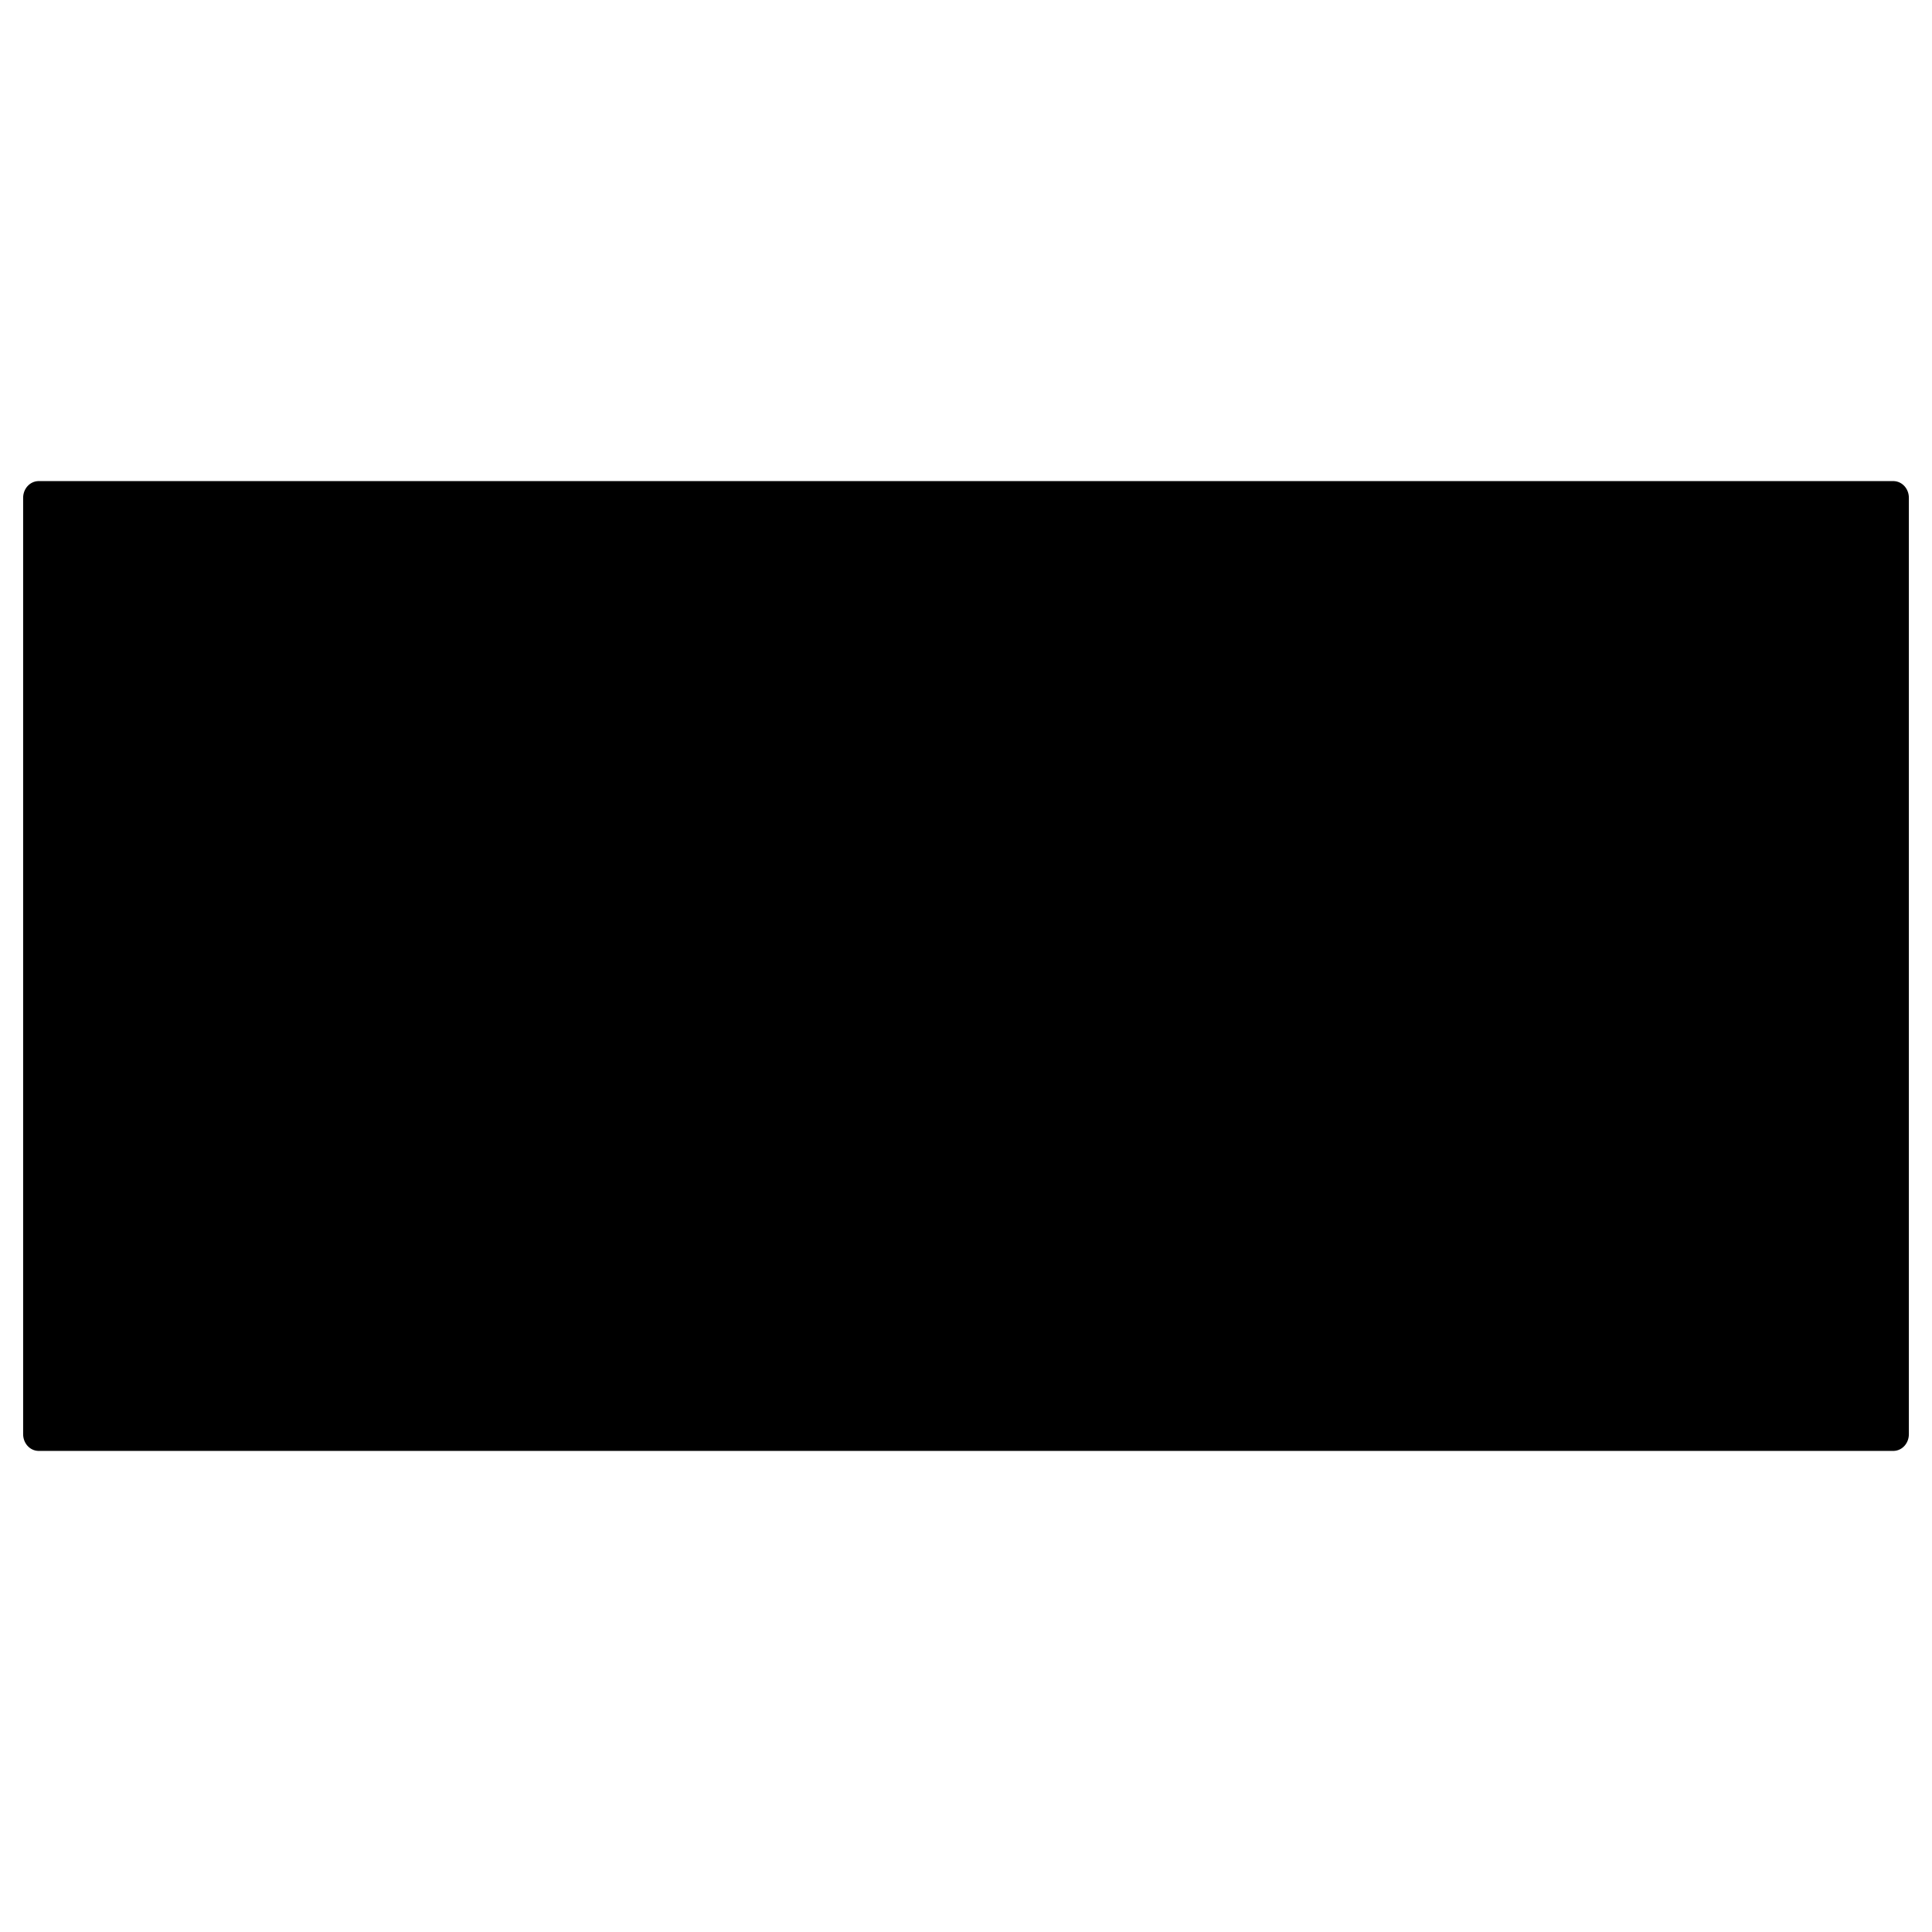
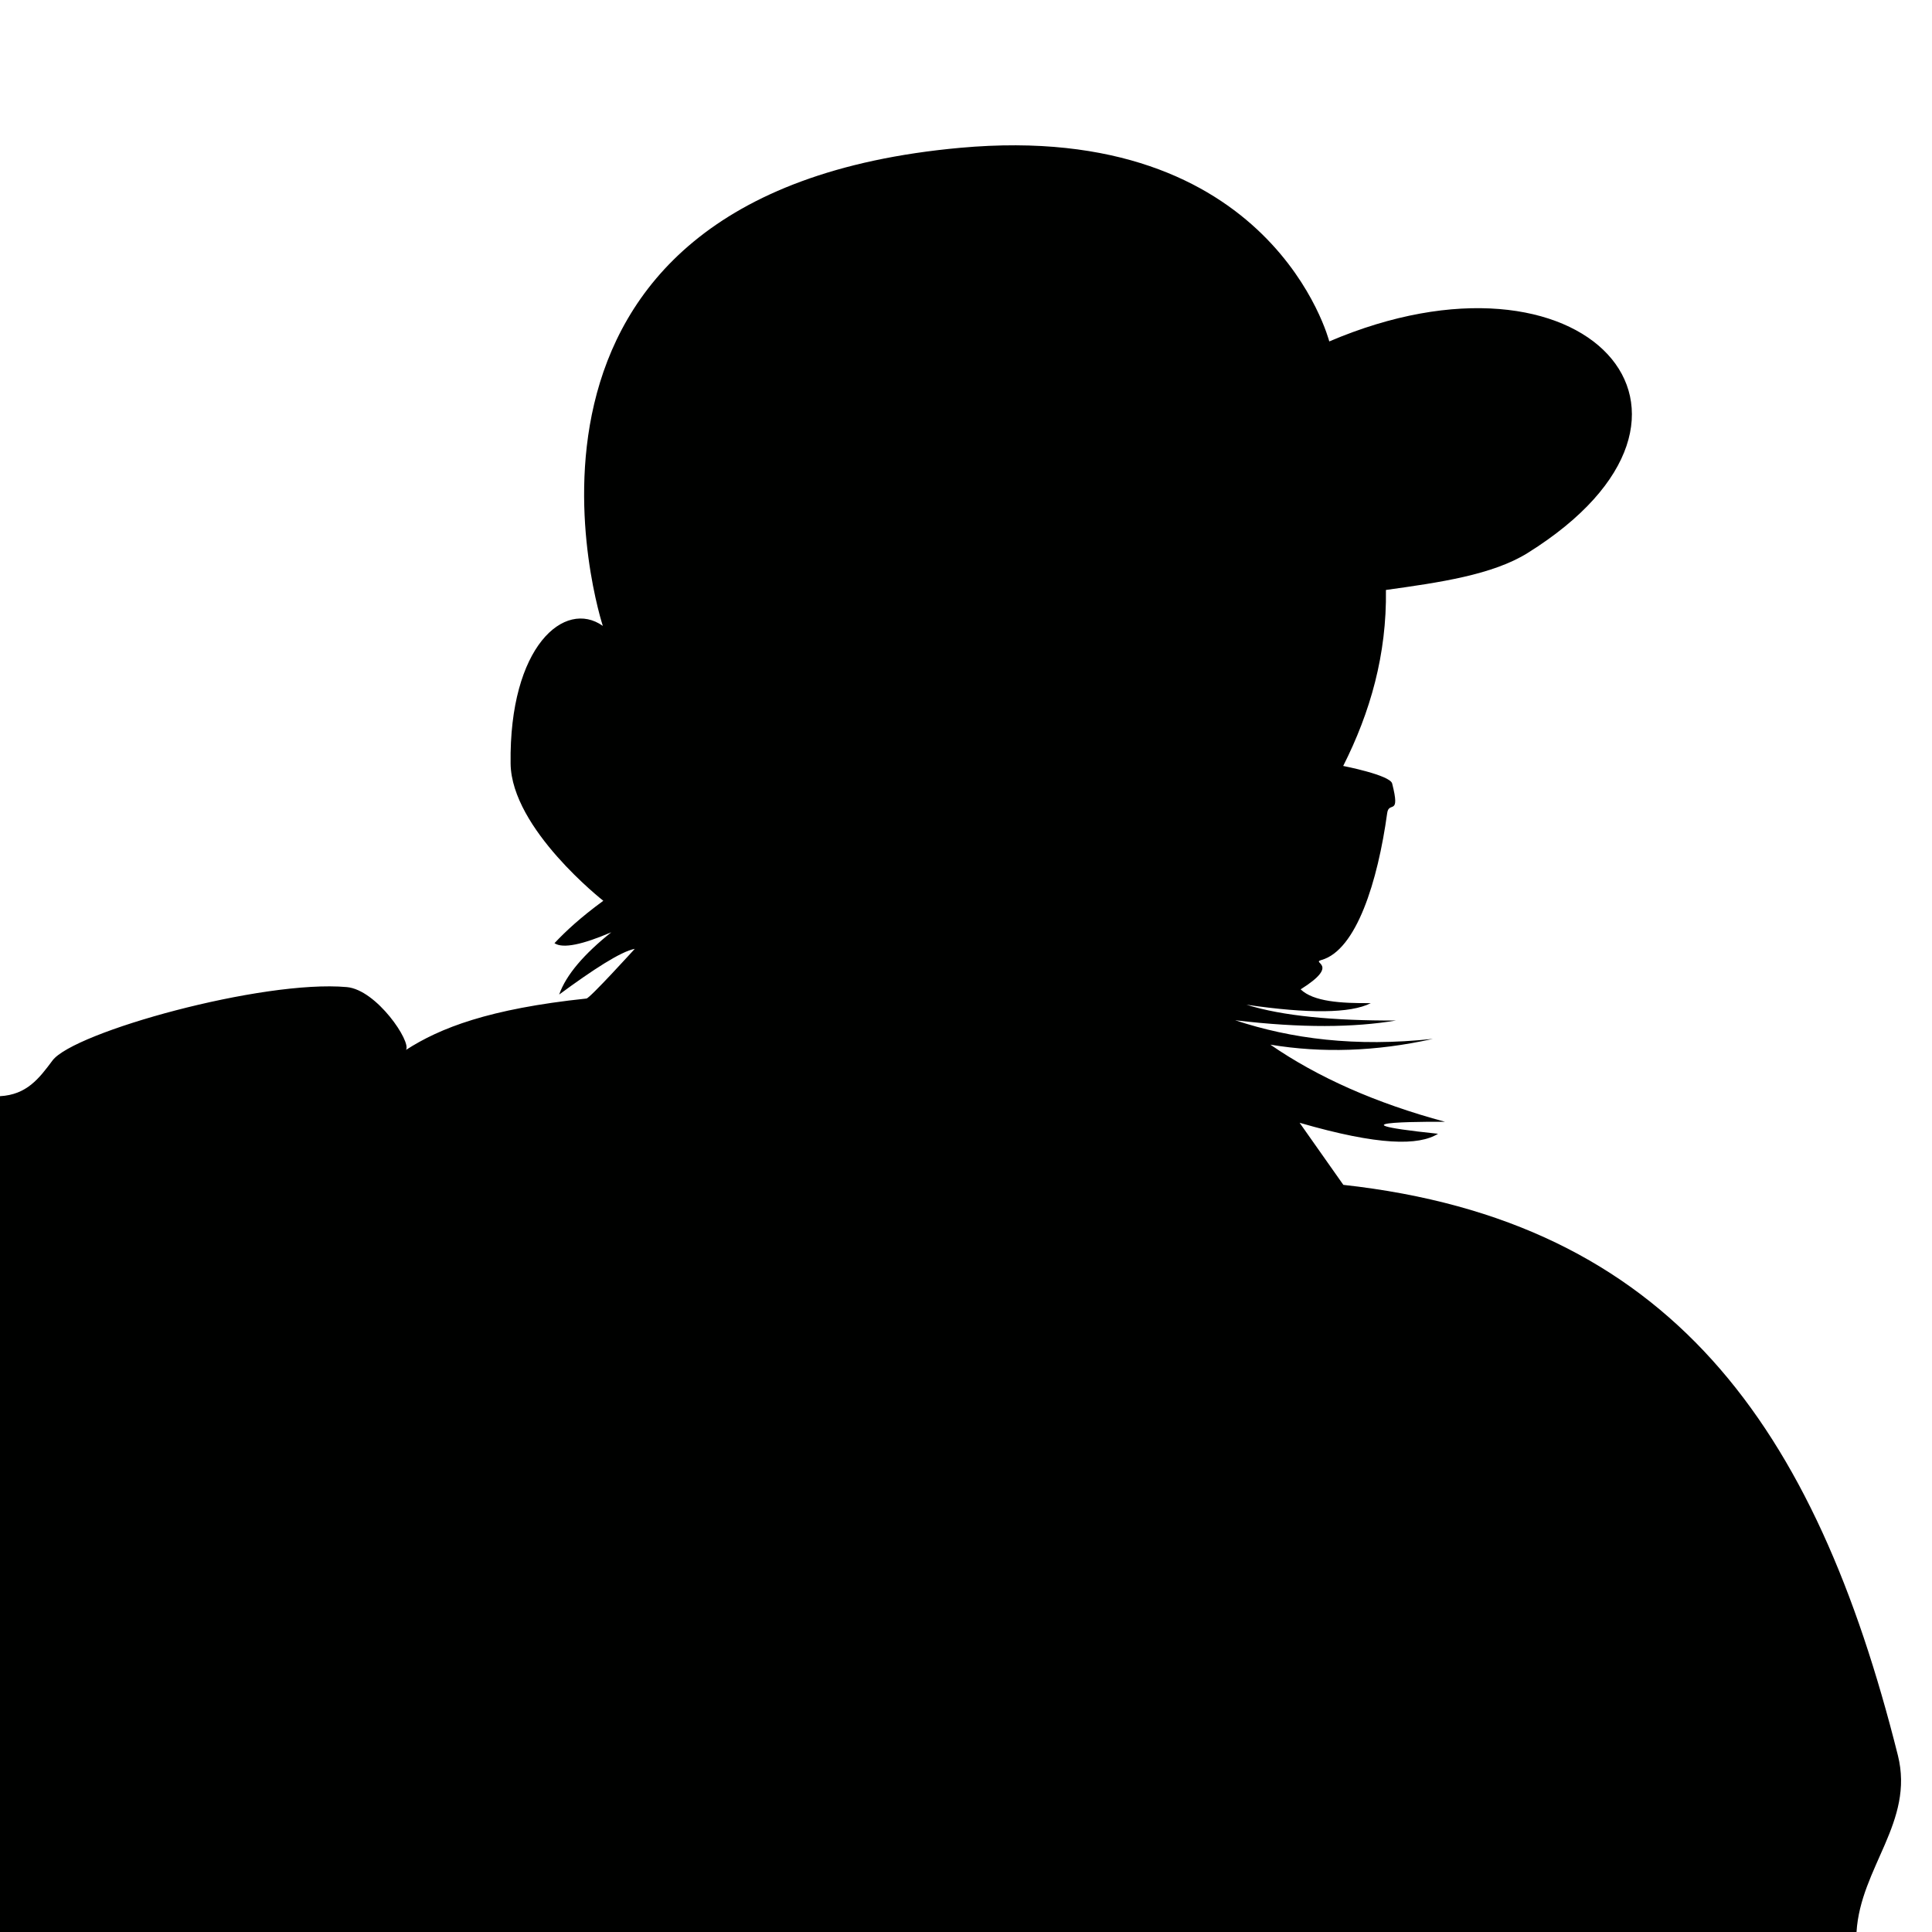
- <svg xmlns="http://www.w3.org/2000/svg" width="100%" height="100%" viewBox="0 0 500 500" version="1.1" xml:space="preserve" style="fill-rule:evenodd;clip-rule:evenodd;stroke-linecap:round;stroke-linejoin:round;stroke-miterlimit:1.5;">
-   <g transform="matrix(0.916031,0,0,0.985175,-292.29,-945.017)">
-     <rect x="330" y="1090" width="524" height="246" />
-     <clipPath id="_clip1">
-       <rect x="330" y="1090" width="524" height="246" />
-     </clipPath>
-     <g clip-path="url(#_clip1)">
-       <g transform="matrix(0.675245,0,0,1,107.169,1.36424e-12)">
-         <rect x="330" y="1090" width="524" height="246" style="stroke:black;stroke-width:10.13px;" />
-       </g>
-     </g>
-     <rect x="330" y="1090" width="524" height="246" style="fill:none;stroke:black;stroke-width:8.76px;" />
+ <svg xmlns="http://www.w3.org/2000/svg" width="100%" height="100%" viewBox="0 0 1024 1024" version="1.1" xml:space="preserve" style="fill-rule:evenodd;clip-rule:evenodd;stroke-linejoin:round;stroke-miterlimit:1.414;">
+   <g transform="matrix(3.63121,0,0,1.66255,-646.355,-513.86)">
+     <path d="M374.078,686.812L367.694,667.019C379.294,674.366 385.09,674.343 387.898,670.527C369.524,666.323 388.926,666.71 388.926,666.71C378.82,660.767 370.343,652.539 363.428,642.117C370.95,644.839 378.845,644.33 387.148,640.271C375.822,642.932 366.463,640.242 358.287,634.334C368.012,636.875 375.646,636.657 381.751,634.423C372.649,634.489 365.197,632.983 359.942,629.383C368.962,632.264 375.106,632.192 378.091,628.877C373.699,628.955 369.709,628.399 367.845,624.482C373.77,616.372 369.284,616.094 370.867,615.135C375.975,612.04 379.103,590.093 380.478,568.281C380.728,564.312 382.451,569.5 381.202,558.857C380.885,556.159 374.056,553.263 374.056,553.263C378.017,536.133 380.425,517.705 380.294,497.158C388.143,494.779 395.869,492.344 400.994,485.352C433.489,441.015 409.225,383.239 372.024,417.929C372.024,417.929 363.757,347.18 318.174,356.196C245.233,370.623 265.989,508.616 265.989,508.616C260.427,500.015 252.299,515.089 252.529,552.52C252.656,573.348 266.061,596.247 266.061,596.247C262.724,601.588 260.618,605.86 258.931,609.766C260.187,611.607 263.108,610.136 267.226,606.286C263.316,613.119 260.644,619.757 259.619,626.136C264.535,618.239 268.606,612.42 270.654,611.567C270.654,611.567 264.016,627.542 263.593,627.412C249.352,630.694 242.211,636.807 237.258,643.793C238.083,641.253 232.981,624.612 228.621,623.762C216.295,621.359 188.753,638.105 185.66,647.171C183.688,652.951 181.893,658.078 178,658.542L178,925L448.984,925C449.555,904.416 457.452,889.879 455.02,868.687C442.958,763.557 421.766,698.324 374.078,686.812Z" style="fill:rgb(0,1,0);" />
  </g>
</svg>
